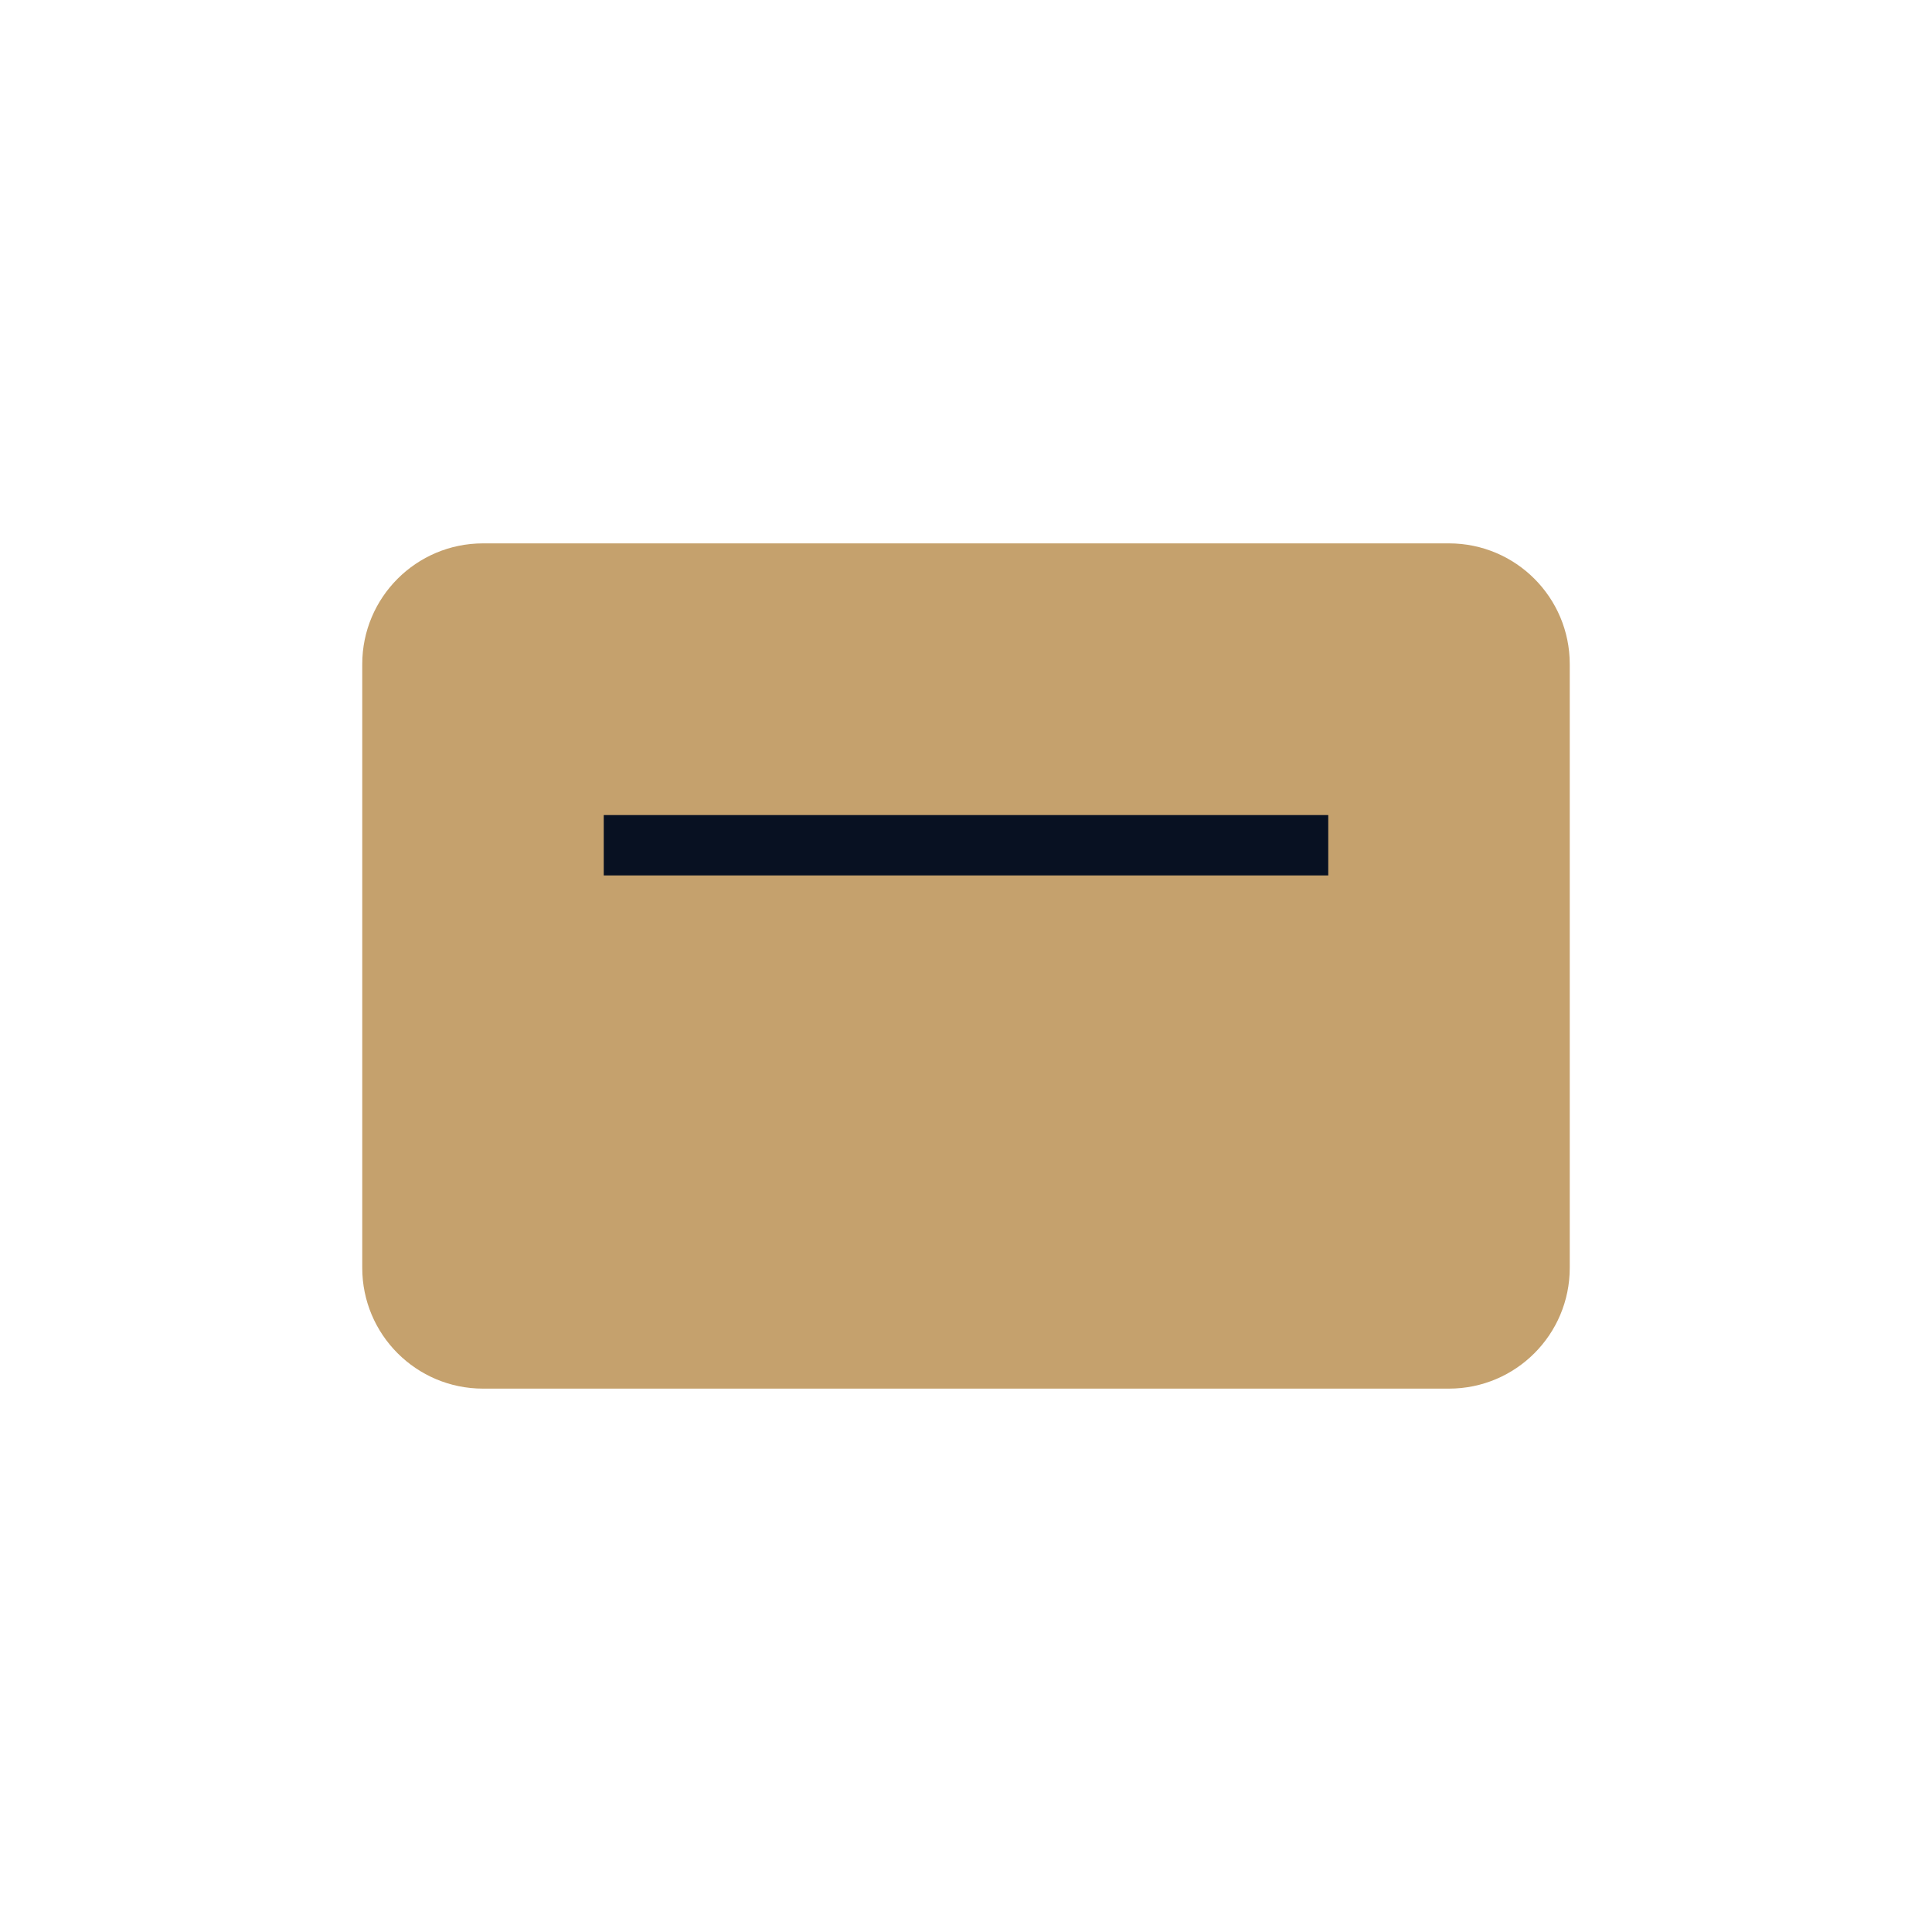
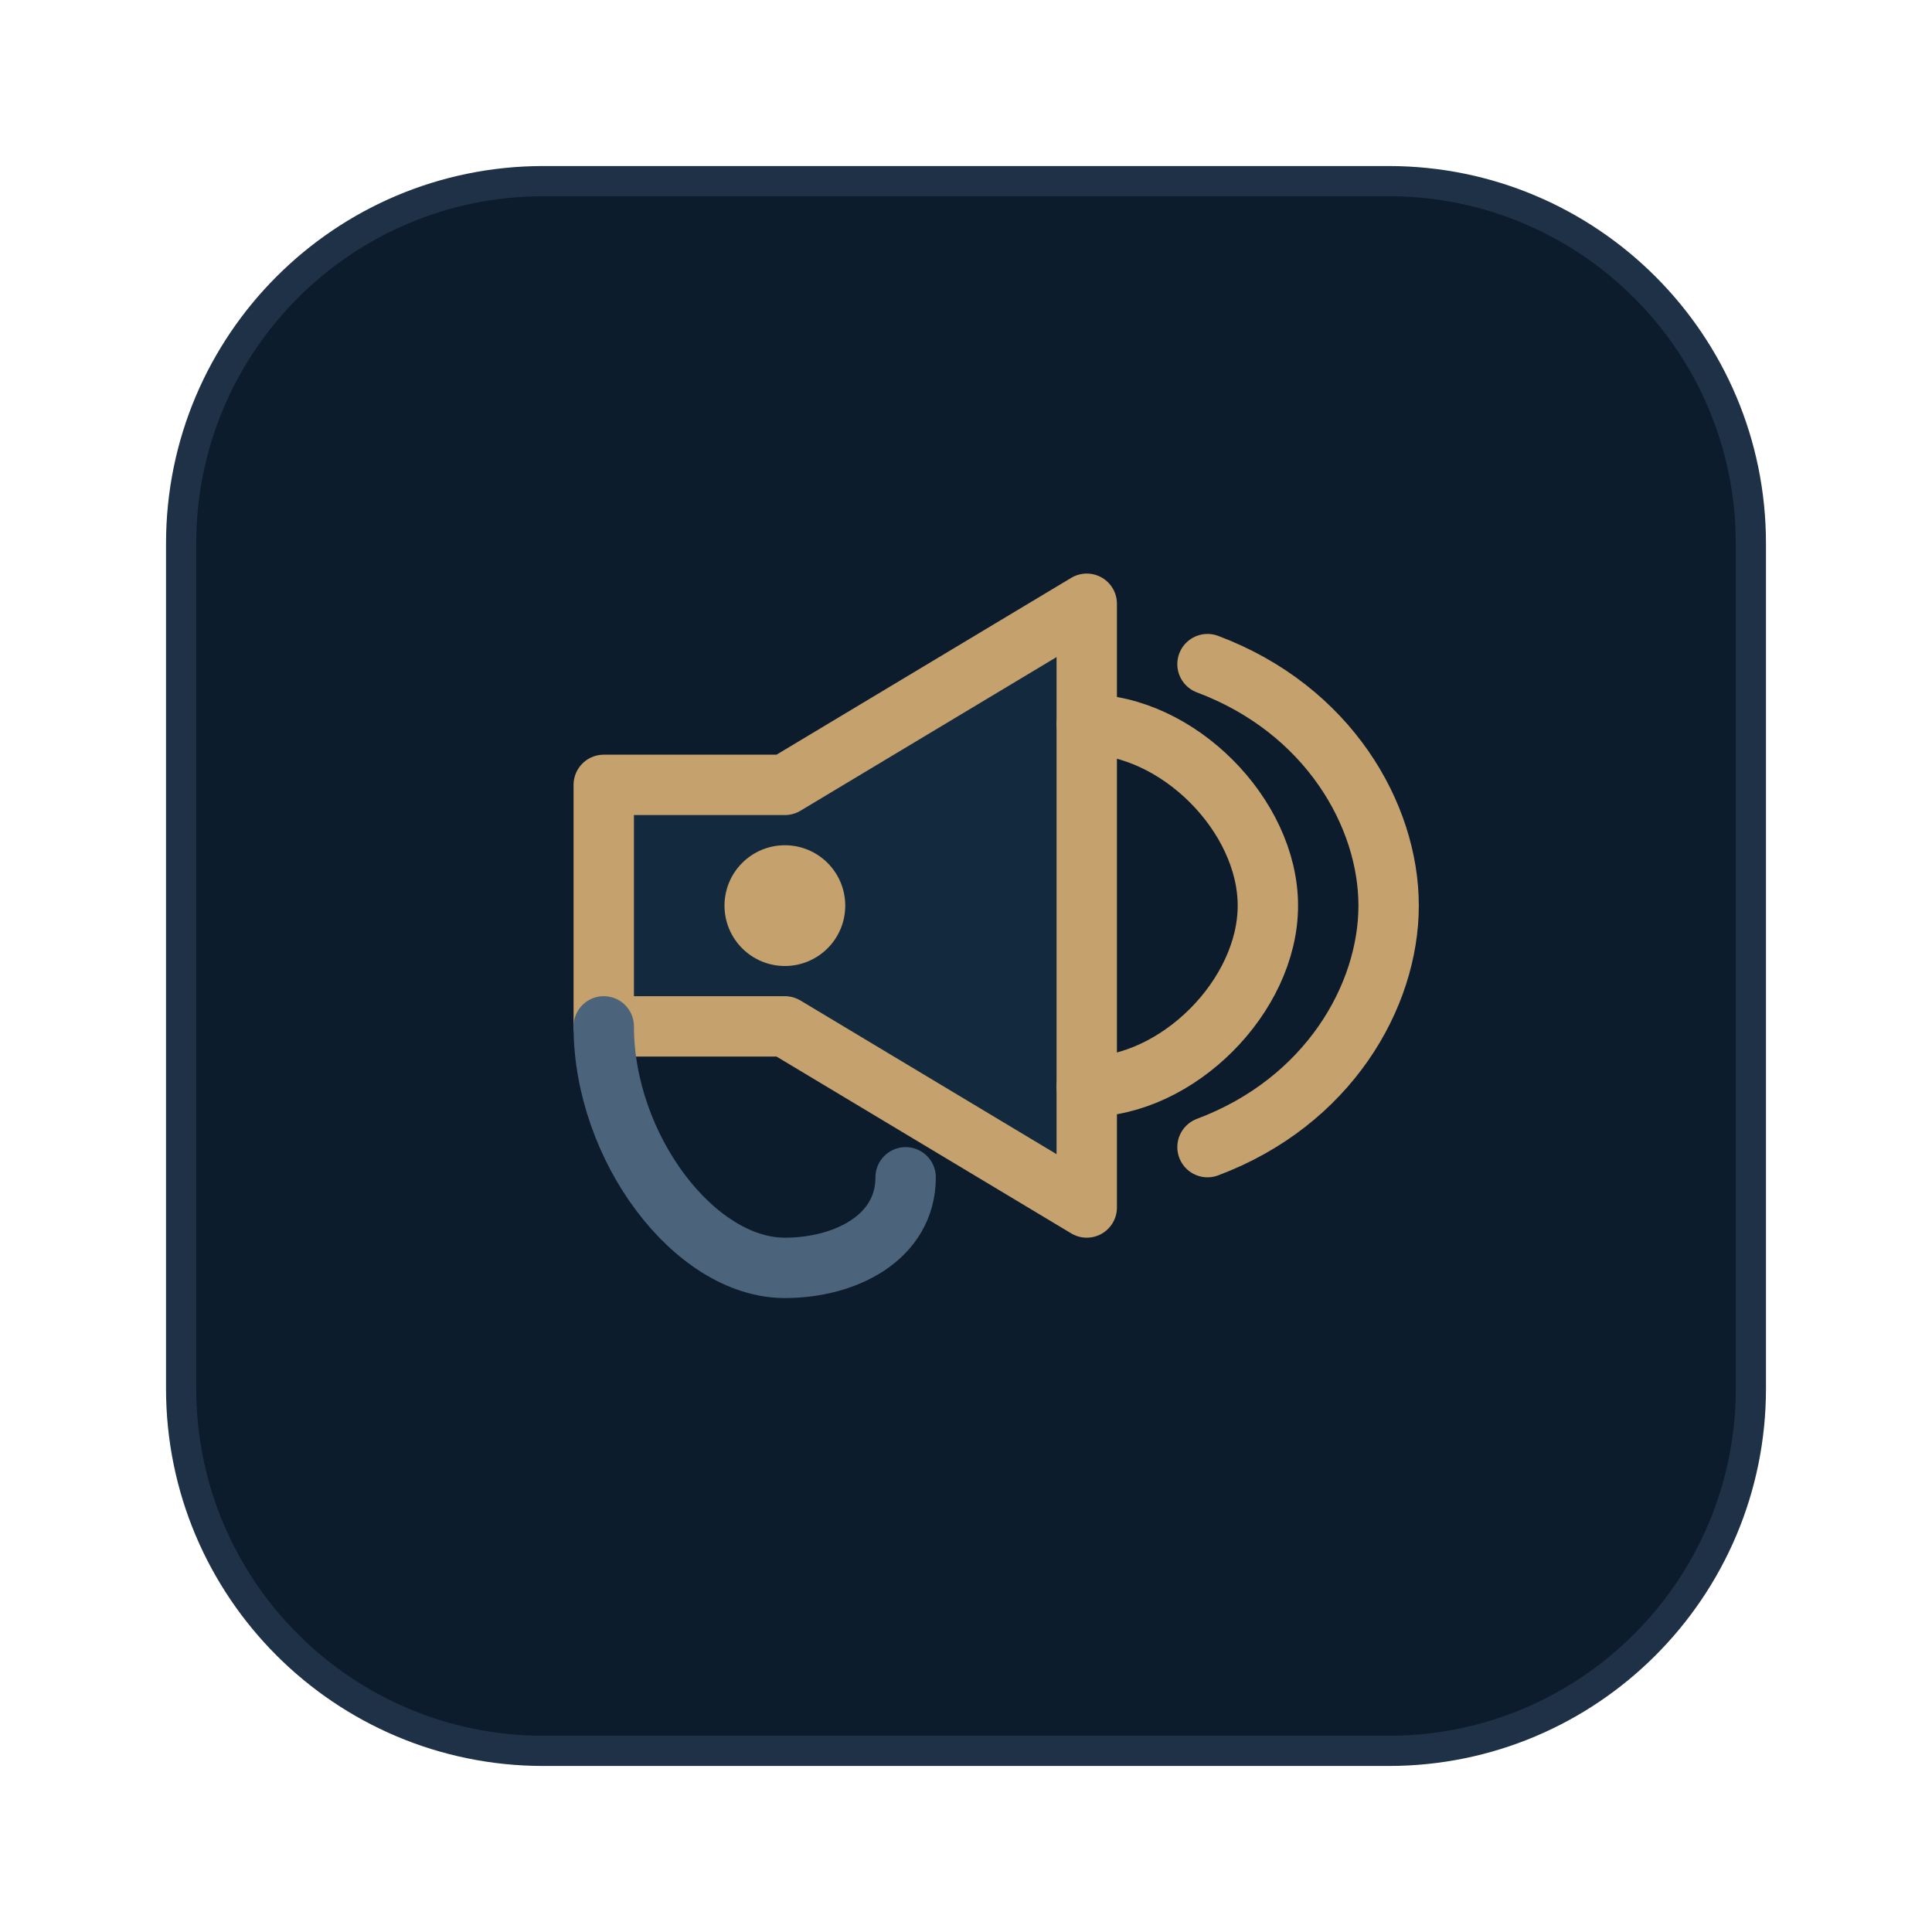
<svg xmlns="http://www.w3.org/2000/svg" viewBox="0 0 64 64" fill="none">
-   <rect x="12" y="18" width="40" height="28" rx="4" fill="#C5A16D" />
-   <path d="M20 28h24" stroke="#081122" stroke-width="2" />
+   <rect x="6" y="6" width="52" height="52" rx="12" fill="#0C1C2C" stroke="#1F3146" />
+   <path d="M20 34h6l10 6v-20l-10 6h-6v8Z" fill="#132A3E" stroke="#C5A16D" stroke-width="2" stroke-linejoin="round" />
+   <path d="M20 34c0 4 3 8 6 8 2 0 4-1 4-3" stroke="#4B637B" stroke-width="2" stroke-linecap="round" />
+   <path d="M36 24c3 0 6 3 6 6s-3 6-6 6" stroke="#C5A16D" stroke-width="2" stroke-linecap="round" />
+   <path d="M40 22c4 1.5 6 5 6 8s-2 6.5-6 8" stroke="#C5A16D" stroke-width="2" stroke-linecap="round" />
+   <circle cx="26" cy="30" r="2" fill="#C5A16D" />
</svg>
